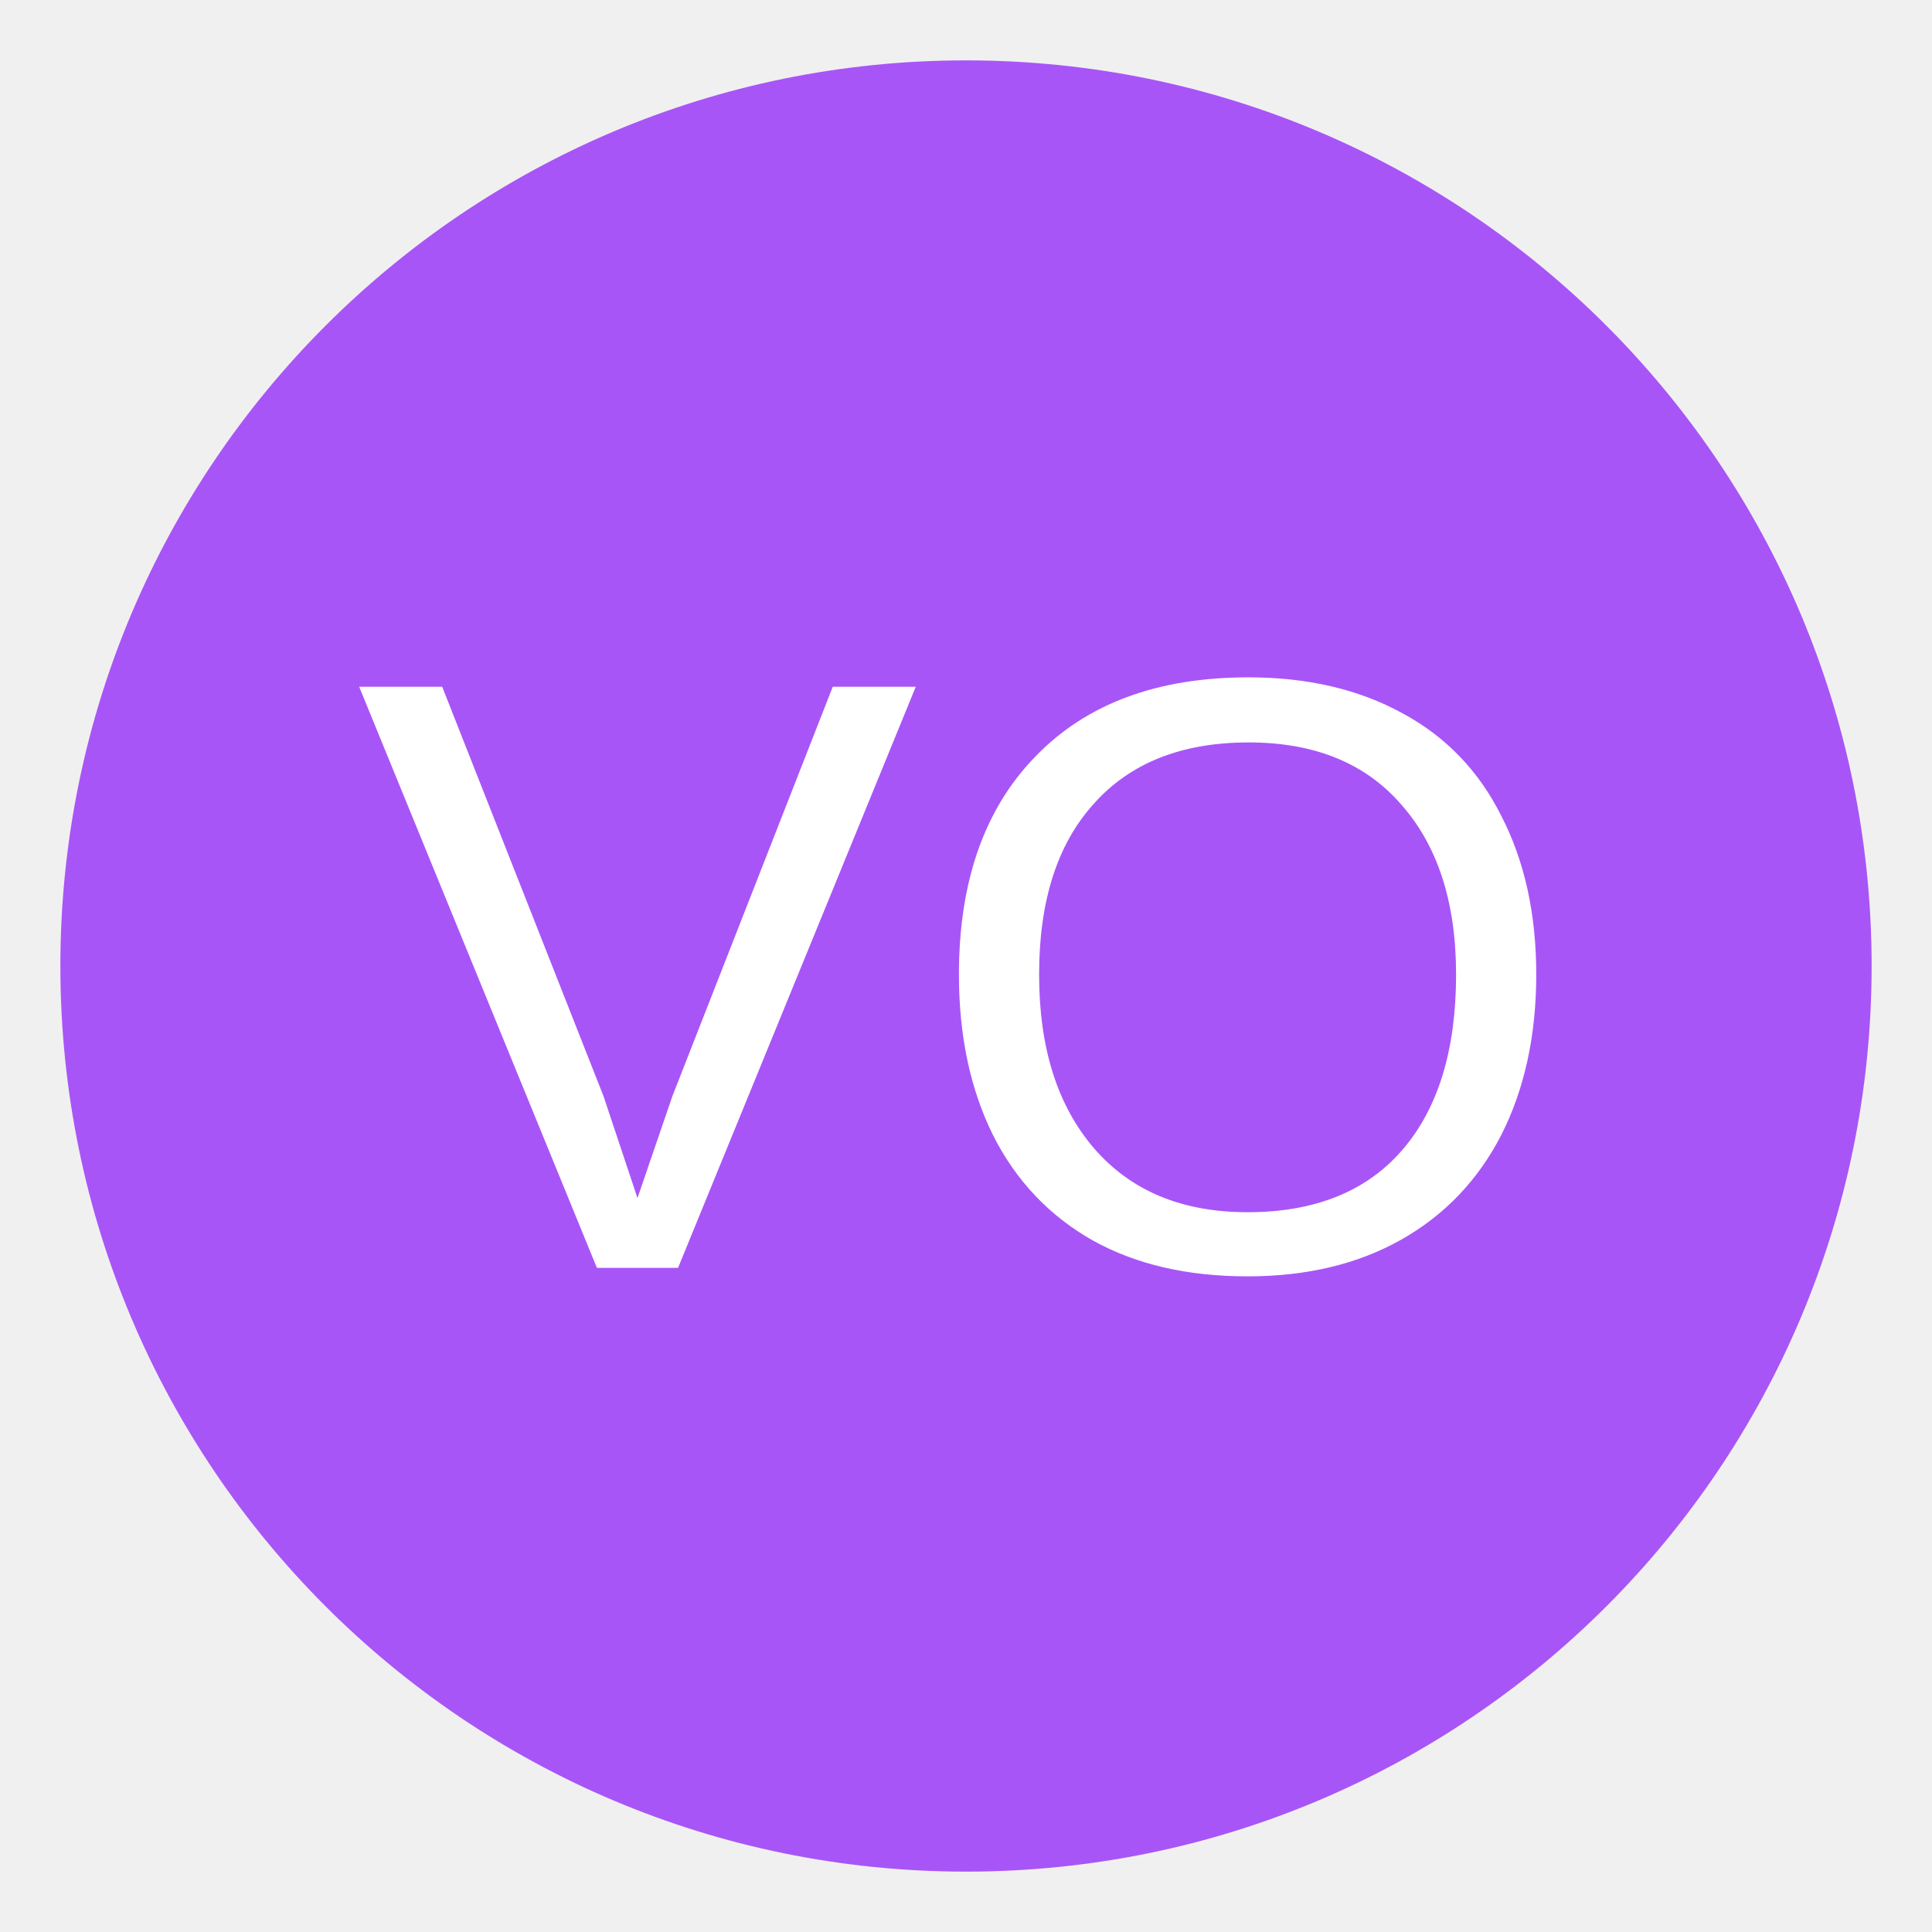
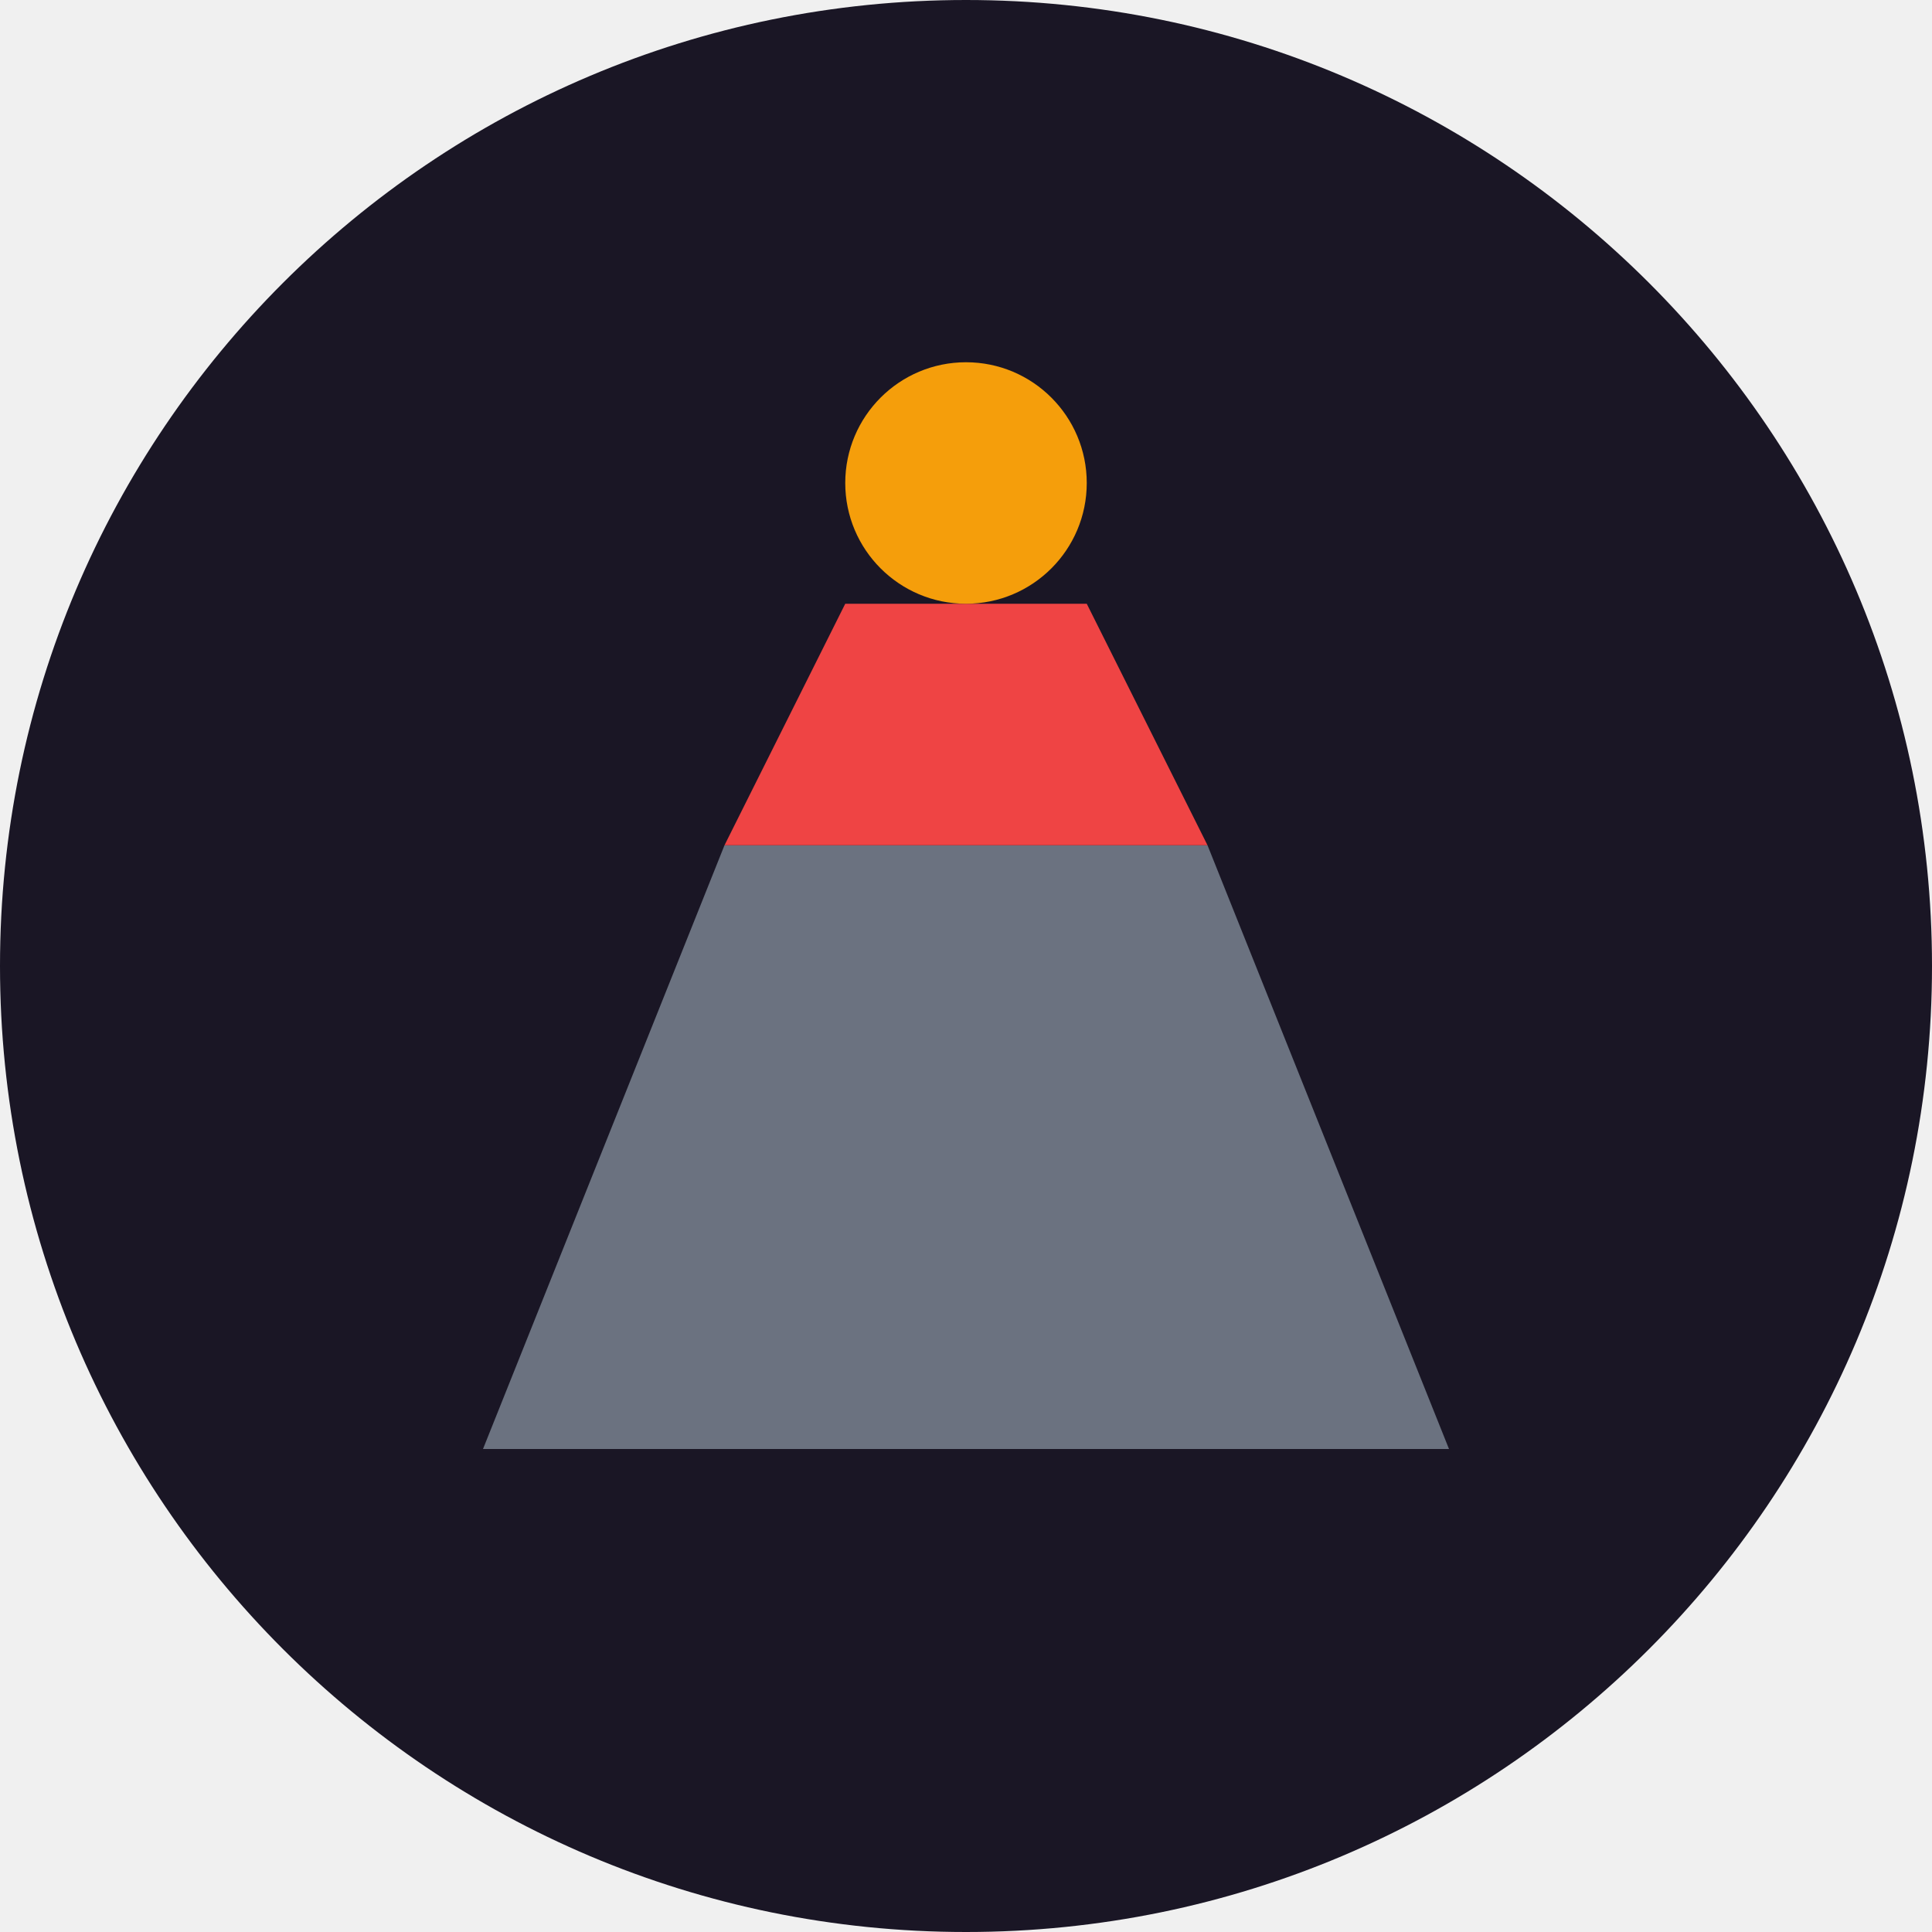
<svg xmlns="http://www.w3.org/2000/svg" width="32" height="32" viewBox="0 0 32 32">
-   <circle cx="16" cy="16" r="15" fill="#a855f7" />
-   <text x="16" y="21" font-size="14" font-family="Arial, Helvetica, sans-serif" fill="#fff" text-anchor="middle">VO</text>
+   <rect width="32" height="32" rx="16" fill="#1a1625" />
+   <path d="M8 24l4-10h8l4 10H8z" fill="#6b7280" />
+   <path d="M12 14l2-4h4l2 4h-8z" fill="#ef4444" />
+   <circle cx="16" cy="8" r="2" fill="#f59e0b" />
</svg>
